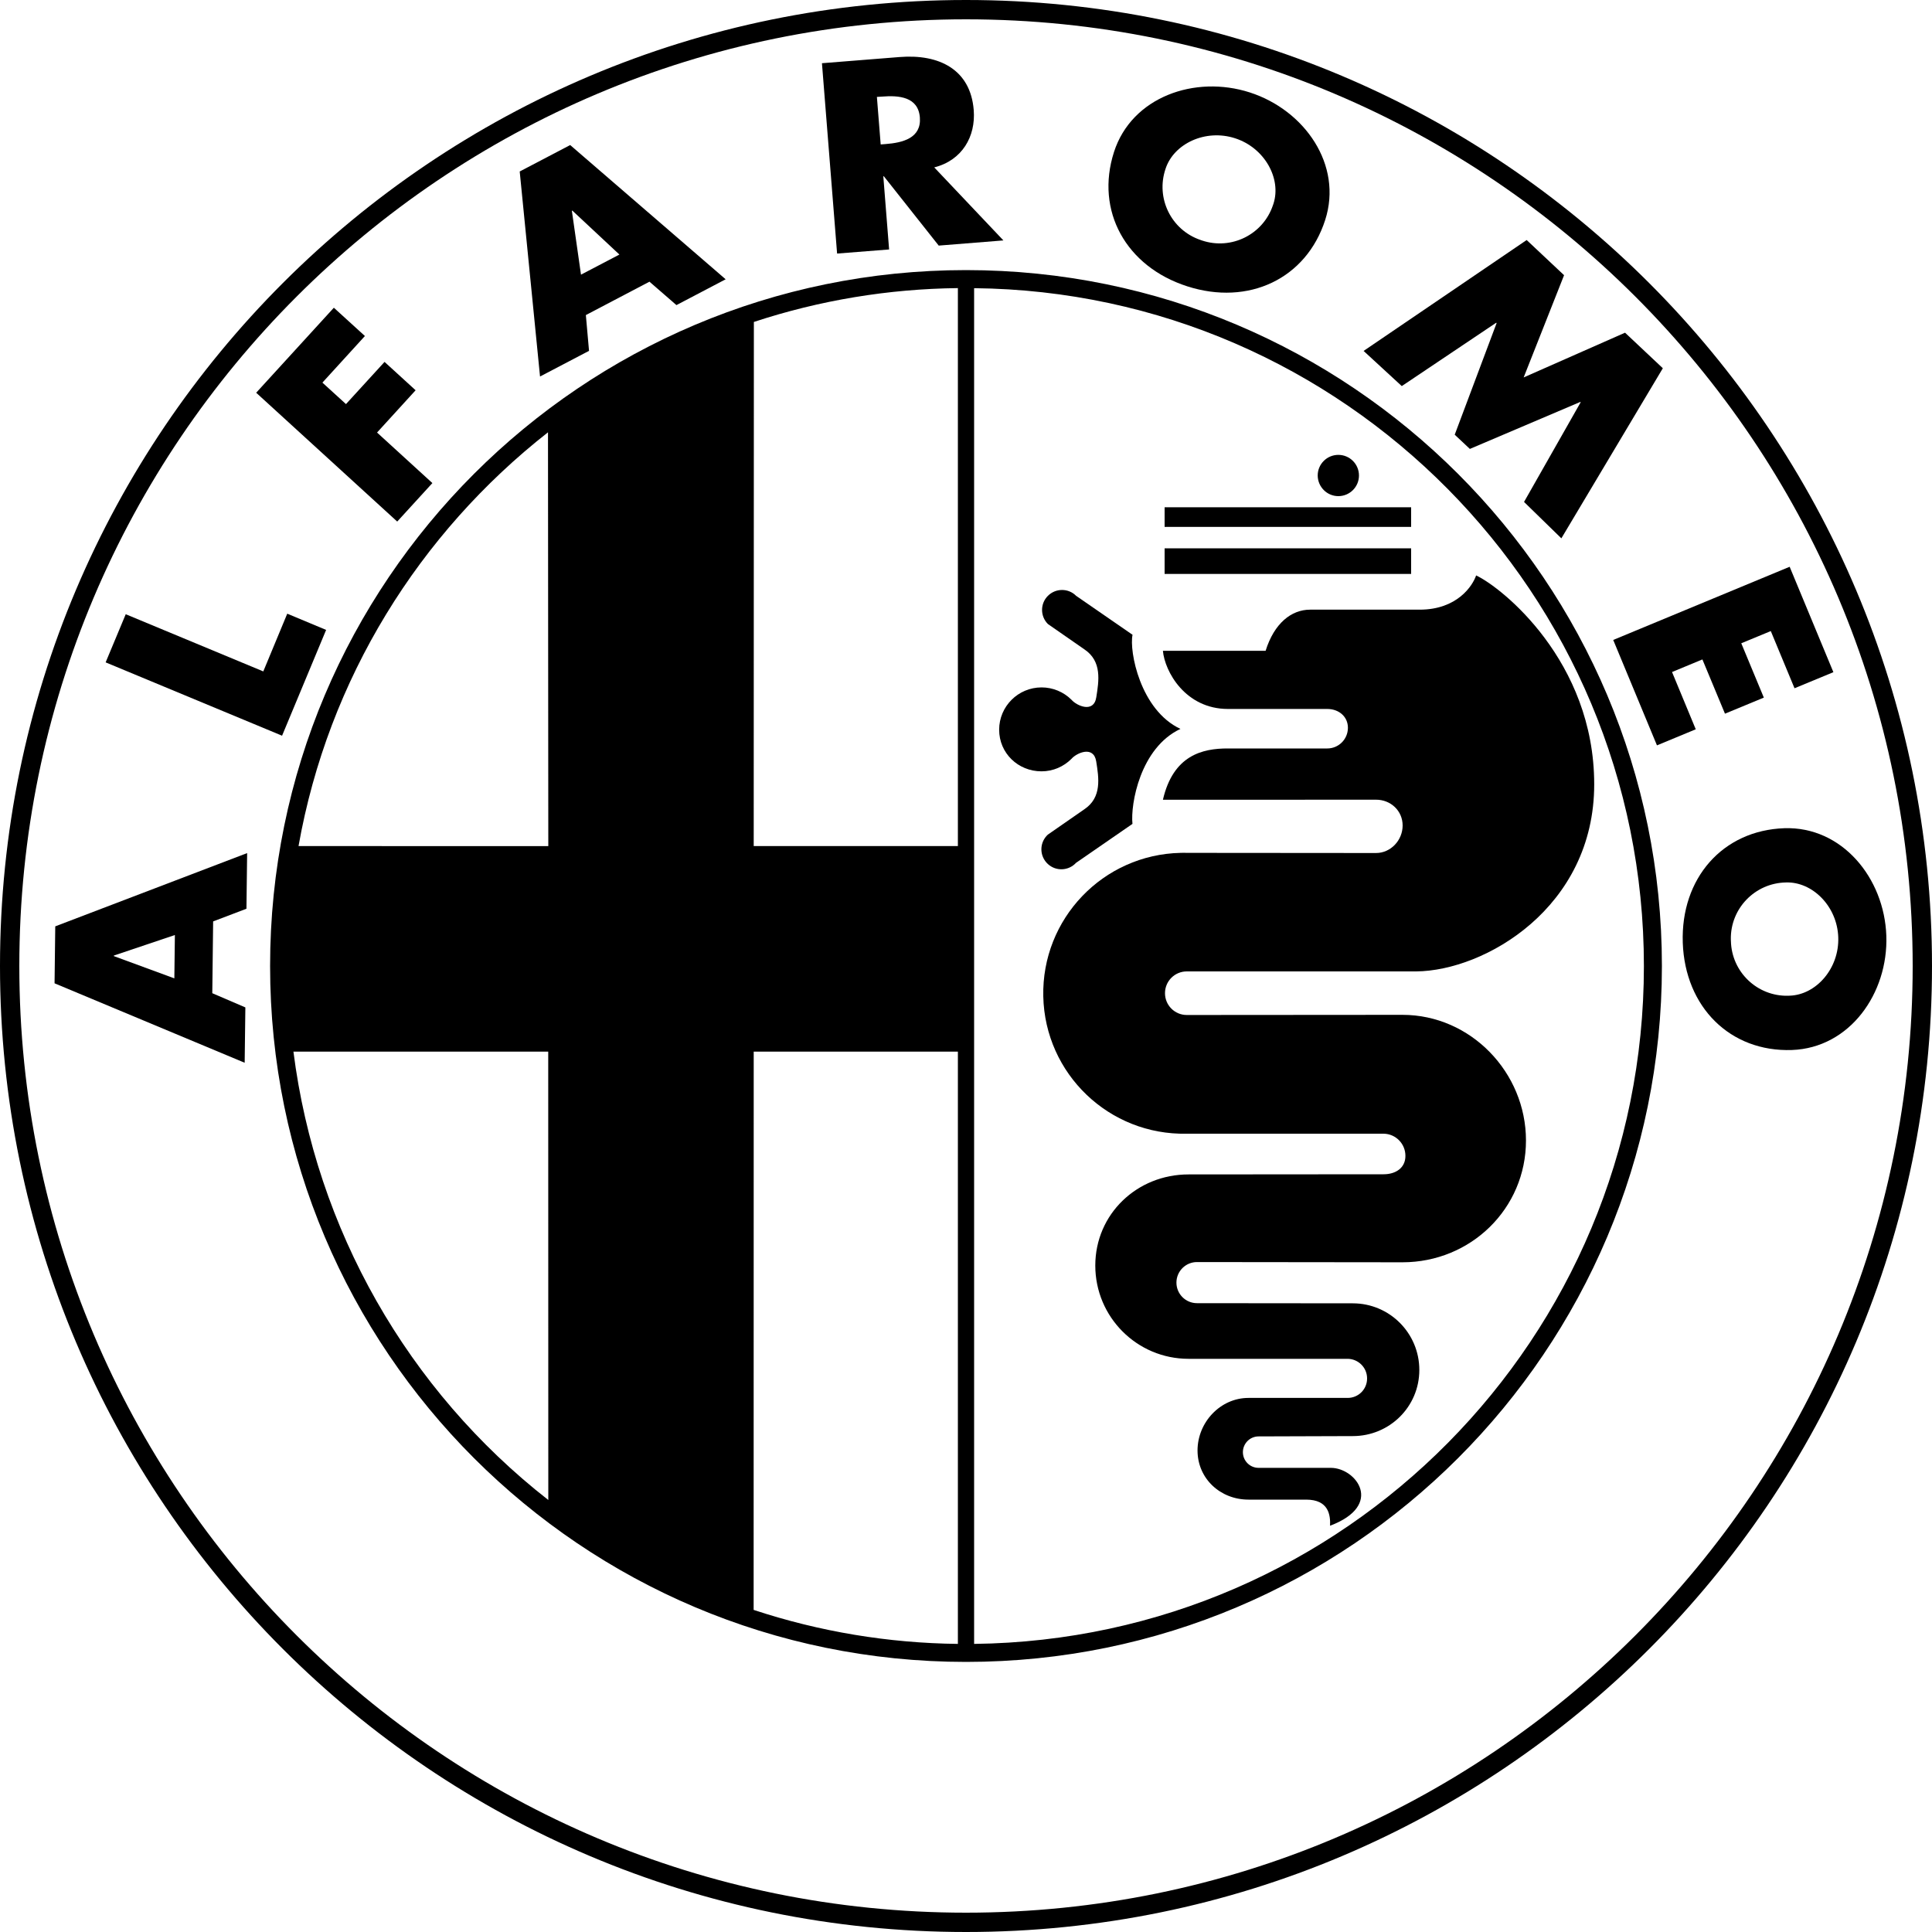
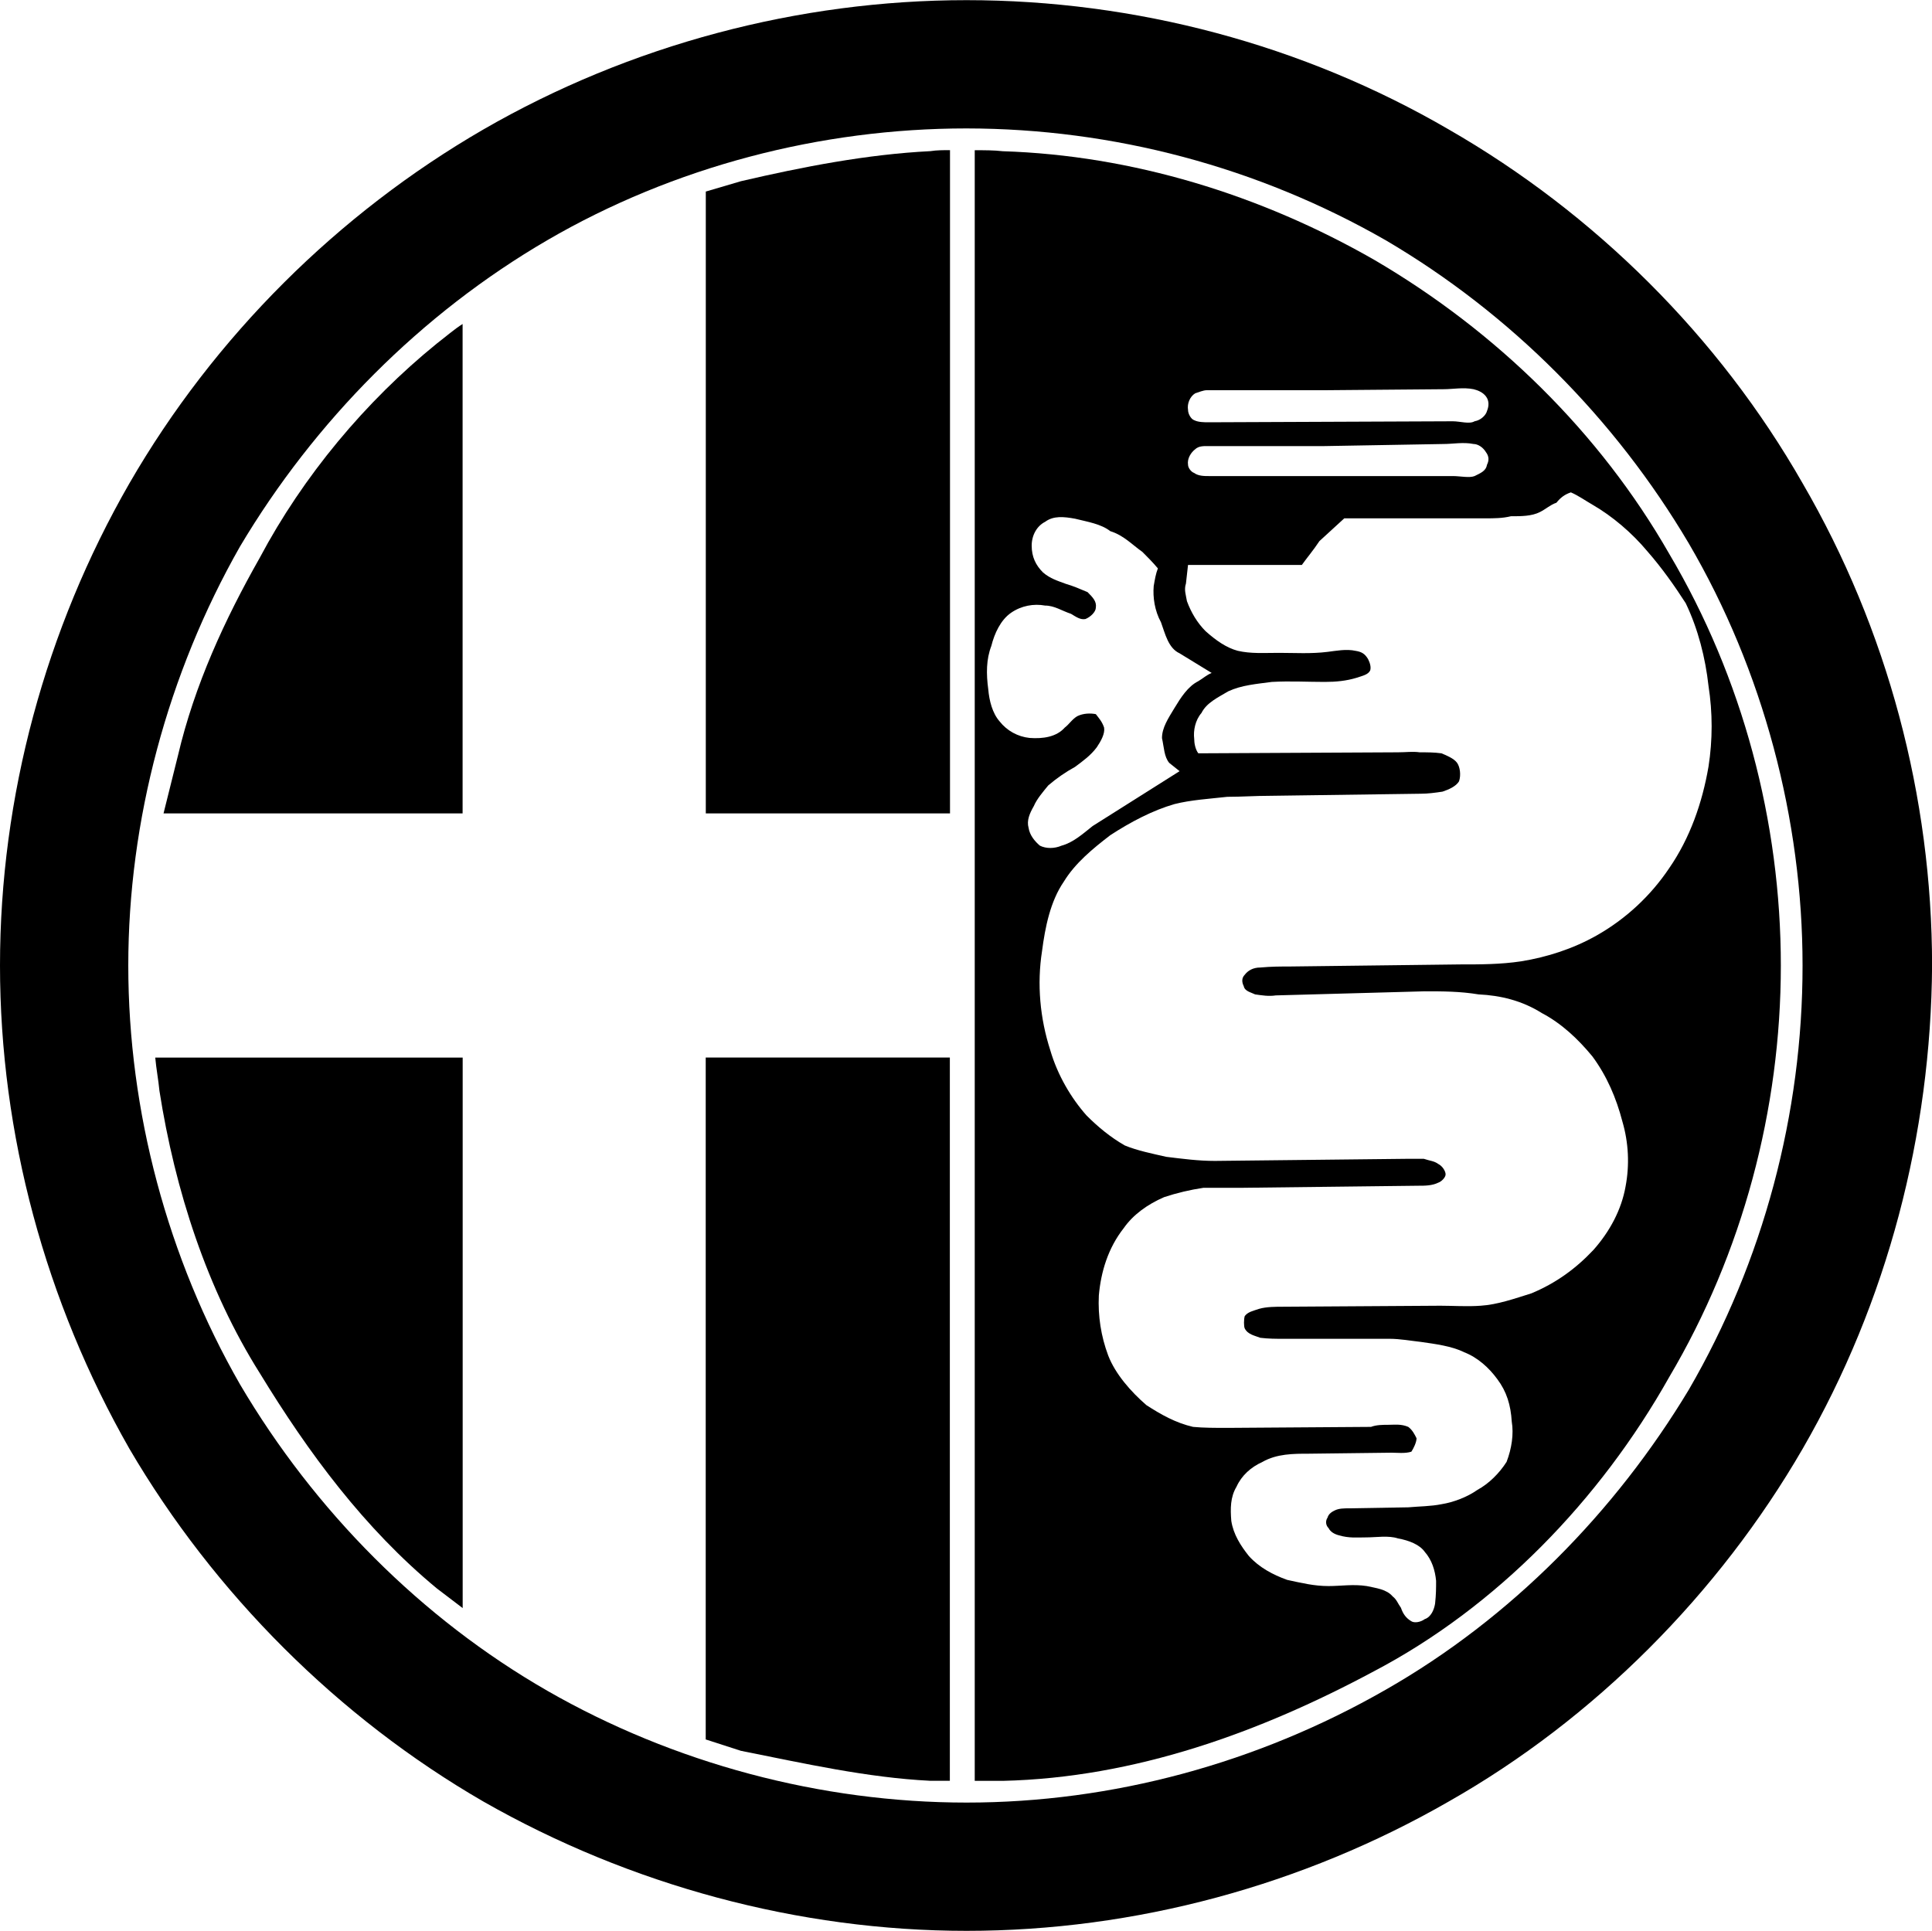
- <svg xmlns="http://www.w3.org/2000/svg" version="1.1" id="Layer_1" x="0px" y="0px" viewBox="0 0 2500 2500" style="enable-background:new 0 0 2500 2500;" xml:space="preserve">
-   <path d="M1250,0C559.7,0,0,559.7,0,1250s559.7,1250,1250,1250s1250-559.6,1250-1250C2500,559.7,1940.4,0,1250,0z M1250,2475  C573.5,2475,25,1926.5,25,1250C25,573.5,573.5,25,1250,25S2475,573.5,2475,1250C2475,1926.5,1926.5,2475,1250,2475z" />
-   <polygon points="340.7,868.8 371.7,794.1 422,815.1 365,952 136.7,857.1 162.7,794.8 340.7,868.8 " />
-   <polygon points="417.2,495.1 447.7,522.9 497.6,468.3 537.8,505 487.9,559.7 559.5,625.1 514,674.9 331.5,508.2 432,398.2   472.2,434.8 417.2,495.1 " />
-   <polygon points="1975.5,310.6 2023.9,356.1 1971.6,488.4 2102.8,430.5 2151.7,476.5 2020.4,696.6 1972.1,649.5 2045.4,520.5   2044.9,520.1 1902,580.9 1882.4,562.5 1936.6,418.1 1936.1,417.6 1813.9,499.6 1764.5,454.1 1975.5,310.6 " />
-   <polygon points="2291.4,816.6 2253.2,832.4 2282.4,902.7 2232.1,923.5 2202.9,853.3 2163.6,869.6 2194.3,943.7 2144.1,964.5   2087.5,828.1 2315.8,733.4 2372.4,869.8 2322.1,890.6 " />
-   <path d="M318.9,1175.9l0.9-72l-248.3,94.8l-0.9,73.7l246,102.8l0.9-71.6l-42.8-18.4l1.1-92.9L318.9,1175.9z M225.6,1266l-78.3-28.8  v-0.7l79-26.6L225.6,1266z" />
-   <path d="M737.8,187.7l-65.3,34.2l26.3,265.3l63.4-33.2l-4.1-46.3l82.3-43.2l34.9,30.3l63.7-33.4L737.8,187.7z M751.8,355.4  L740,272.8l0.6-0.3h0h0h0l60.9,56.9L751.8,355.4z" />
-   <path d="M1208.9,216.6c36.2-9.1,53.8-40.1,51.1-74.1c-4.1-52.6-44.8-72.8-95.9-68.7l-100.5,8l19.6,246.3l67.3-5.3l-7.5-94.7l0.7,0  l71,89.7l83.7-6.7l0,0L1208.9,216.6z M1146.1,186.4l-6.5,0.5l-4.9-61.5l6.5-0.4c21.9-1.8,47,0.2,49.1,27  C1192.4,178.8,1168,184.7,1146.1,186.4z" />
-   <path d="M1617.2,119.6c-71.1-22.9-152.8,5.9-175.7,77.1c-24.5,76.2,15.5,148.3,94.8,173.8c79.3,25.5,154-9.7,178.5-85.9v0  C1737.7,213.5,1688.3,142.5,1617.2,119.6z M1647.9,263.5c-0.2,0.7-0.4,1.4-0.7,2c-12.7,38-53.9,58.4-91.8,45.7  c-0.7-0.2-1.4-0.4-2-0.7c-37.9-12.9-58.1-54.1-45.2-92h0c10.5-32.5,51.5-52,89.9-39.6C1636.4,191.2,1658.3,231,1647.9,263.5z" />
-   <path d="M2440.9,1210.8c-2.6-74.7-57.4-141.6-132-139.1c-80,2.8-134.2,65-131.4,148.2c2.9,83.3,61.4,141.6,141.3,138.8  C2393.5,1356,2443.5,1285.4,2440.9,1210.8z M2316,1288.4c-0.7,0-1.5,0.1-2.2,0.1c-40,0.9-73.1-30.8-74-70.8c0-0.7-0.1-1.4-0.1-2.1  c-0.7-40,31.2-73,71.3-73.7c34.1-1.2,66.4,30.7,67.7,71C2380.1,1253.2,2350.1,1287.2,2316,1288.4z" />
-   <path d="M1250,349.5c-497.3,0-900.5,403.2-900.5,900.5s403.2,900.5,900.5,900.5h0c497.3,0,900.5-403.1,900.5-900.5  S1747.3,349.5,1250,349.5z M975.5,416.6c85.2-28.1,174.3-42.8,264-43.8v722H975.3L975.5,416.6z M709.1,559.4L709.1,559.4l0.4,535.5  l-323.2-0.1C424.7,878.1,542.7,689.9,709.1,559.4z M379.7,1360.8L379.7,1360.8L379.7,1360.8C379.7,1360.8,379.7,1360.8,379.7,1360.8  h329.7l0.1,580.2C527.4,1798.7,408.8,1590.2,379.7,1360.8z M1239.5,2127.2L1239.5,2127.2c-89.8-1-179-15.8-264.3-44l0.1-722.4h264.2  V2127.2z M1260.5,2127.2L1260.5,2127.2l-1.7,0C1259.4,2127.2,1260,2127.2,1260.5,2127.2l0-1754.3c478.8,4.8,866.7,395.7,866.7,877.2  C2127.2,1731,1740.4,2121.5,1260.5,2127.2z" />
-   <path d="M1507,742.7h319v-33.2h-319V742.7z M1507,681.8h319v-25.4h-319V681.8z M1532.5,642L1532.5,642z M1598.9,642L1598.9,642z   M1665.3,642L1665.3,642z M1731.8,642c14.7,0,26.7-11.9,26.7-26.7c0-14.7-11.9-26.7-26.7-26.7c-14.7,0-26.7,11.9-26.7,26.7v0  C1705.2,630,1717.1,642,1731.8,642z M1798.3,642L1798.3,642z M1615.5,1940.5c-36.4,0-65.9-27.2-65.9-63.6c0-36.3,29.4-68,65.9-68  l128.4,0c13.9,0,25.1-11.2,25.1-25.1c0.1-13.9-11.1-25.3-25.1-25.5h-206c-66.6,0-120.6-54-120.6-120.7c0-66.6,54-117.9,120.6-117.9  l252.5-0.2c15.6,0,28.2-8.2,28.2-23.7c0.1-15.7-12.5-28.6-28.2-28.8h-254.7c-100.4,2.2-183.5-77.3-185.7-177.7  c-2.2-100.4,77.3-183.5,177.7-185.7c2.7-0.1,5.4-0.1,8.1,0l244.8,0.2c19,0,34.4-16.5,34.4-35.6c0-19.1-15.4-33.4-34.4-33.4  l-275.8,0.1c13.3-57.6,51-66.5,84.2-66.4h128.5c14.7,0,26.6-11.9,26.7-26.6c0,0,0-0.1,0-0.1c0-14.7-11.9-24.4-26.7-24.4h-128.5  c-55.3,0-81.9-48.7-84.2-75.3h132.9c11.1-35.5,33.2-53.2,57.6-53.2H1837c48.7,0,68.6-31,73.1-44.3  c33.2,15.5,152.8,110.8,152.8,270.3s-141.7,241.4-230.4,242.1h-296.8c-15.6,0-28.2,12.6-28.2,28.2s12.6,28.2,28.2,28.2l279.1-0.2  c88.2,0,159.8,74.4,159.8,162.6c0,88.2-71.5,157.6-159.8,157.6l-265.9-0.3c-14.7,0-26.6,11.9-26.6,26.6c0,14.7,11.9,26.6,26.6,26.6  l201.6,0.2c47.6,0,86.1,38.6,86.1,86.2c0,47.7-38.6,85.6-86.1,85.6l-121.9,0.4c-11.2,0-20.3,9.2-20.3,20.4  c0,11.2,9.1,20.3,20.3,20.3h93.6c32.7,0.1,69.2,48.3-1.1,74.9c0.6-13.8-1.7-33.8-31-33.8C1660.9,1940.6,1615.5,1940.5,1615.5,1940.5  L1615.5,1940.5z" />
-   <path d="M1527.5,943.2c-52.1,24.4-64.8,97.4-62.1,122.9l-73,50.4c-9.7,10.5-26,11.2-36.5,1.5s-11.2-26-1.5-36.5c0.5-0.5,1-1,1.5-1.5  l47.1-32.7c23.2-15.5,18.8-41,15.5-62c-3.3-21-25.4-11.1-32.1-3.3c-9.9,9.9-23.6,16.1-38.7,16.1c-30.3,0-54.8-23.5-54.8-53.8  c0-30.3,24.6-54.8,54.9-54.8c14.5,0,28.5,5.8,38.7,16c6.7,7.8,28.9,17.8,32.1-3.3c3.3-21,7.7-46.5-15.5-62l-47.1-32.7  c-10.1-10.1-10.1-26.5,0-36.5c10.1-10.1,26.5-10.1,36.5,0l0,0l73,50.4C1461,842.4,1475.4,918.9,1527.5,943.2L1527.5,943.2z" />
+ <svg xmlns="http://www.w3.org/2000/svg" version="1.1" id="Layer_1" x="0px" y="0px" viewBox="0 0 2500 2499" style="enable-background:new 0 0 2500 2499;" xml:space="preserve">
+   <g>
+     <path d="M2332.6,625.5c-108.5-190.1-269.2-349.5-458-458C1685.9,57.7,1469,0.2,1250.7,0.2c-216.9,0-435.2,57.6-625.3,167.4   c-187.5,108.5-348.2,267.8-458,458C58.9,814.3,0,1031.2,0,1249.5s58.9,435.2,167.4,625.3c109.8,187.5,270.5,348.2,458,456.6   c190.1,108.5,408.4,167.4,625.3,167.4c218.3,0,435.2-58.9,624-167.4c188.8-107.1,349.5-269.2,458-456.6   c109.8-190.1,166-407.1,167.4-625.3C2500,1031.2,2442.4,814.3,2332.6,625.5z M2185.3,1798.5c-95.1,158-230.3,295.9-392.3,388.3   c-166,95.1-353.5,146-542.3,146s-379-50.9-542.3-144.6c-163.4-93.8-301.3-233-397.7-396.4C216.9,1628.4,166,1438.3,166,1249.5   c0-187.5,50.9-377.6,144.6-542.3c96.4-162,234.3-301.3,397.7-396.4c163.4-95.1,353.5-144.6,542.3-144.6   c190.3,0.2,377.2,50,542.3,144.6c162,95.1,297.3,231.7,392.3,392.3c96.4,164.7,147.3,357.5,147.3,546.3   C2332.6,1441,2281.7,1632.5,2185.3,1798.5z" />
+     <g>
+       <path d="M913.2,1368.7v882.4l45.5,14.7c80.3,16,163.4,34.8,245,38.8h25.4v-936h0H913.2z" />
+       <path d="M336.1,721.9c-45.5,80.3-84.4,164.7-105.8,255.8l-18.7,75h387V419.3c-10.7,6.7-21.4,16.1-33.5,25.4    C472.7,519.7,392.3,616.1,336.1,721.9z" />
+       <polygon points="598.6,2081.1 598.6,2081.1 598.6,2081.1   " />
+       <path d="M200.9,1368.7c1.3,14.7,4,28.1,5.4,42.9c20.1,128.5,61.6,257.1,129.9,365.5c62.9,103.1,135.2,200.9,229,278.5l33.5,25.5    v-712.4H200.9z" />
+       <path d="M958.8,234.5l-45.5,13.4v804.8h316h0V194.3c-8,0-17.4,0-25.4,1.3C1122.1,199.7,1039.1,215.8,958.8,234.5z" />
+       <path d="M2159.9,716.6c-89.7-156.7-223.6-287.9-381.6-380.3C1631,251.9,1464.9,201,1297.5,195.7c-10.7-1.3-24.1-1.3-36.2-1.3    v2110.3h36.2c171.4-4,333.4-63,480.7-142c158-83,291.9-220.9,381.6-380.3c95.1-160.7,144.6-346.8,144.6-532.9    S2255,877.2,2159.9,716.6z M1546.6,509c4-1.3,10.7-4,14.7-4H1714h0l154-1.3c12.1,0,25.5-2.7,38.8,0c5.4,1.3,12.1,4,16.1,9.4    c4,5.4,4,12.1,1.3,18.7c-1.3,5.4-8,12.1-16.1,13.4c-6.7,4-18.7,0-28.1,0l-316,1.3c-5.3,0-13.4,0-18.7-2.7c-4-1.3-8-8-8-13.4    C1535.9,522.4,1539.9,513,1546.6,509z M1924.2,601.4c-1.3,8-8,10.7-16.1,14.7c-6.7,2.7-18.7,0-28.1,0h-316c-5.3,0-13.4,0-18.7-4    c-4-1.3-8-6.7-8-10.7c-1.3-8,4-16.1,9.4-20.1c4-4,10.7-4,14.7-4H1714h0l154-2.7c12.1,0,25.5-2.7,38.8,0c5.4,0,12.1,4,16.1,10.7    C1926.9,590.7,1926.9,596,1924.2,601.4z M1331,1071.4c-2.7-9.4,1.3-18.7,6.7-28.1c4-9.4,12.1-18.7,18.7-26.8    c10.7-9.2,22.4-17.3,34.8-24.1c10.7-8,20.1-14.7,28.1-25.4c5.3-8,10.7-17.4,9.4-25.4c-2.7-8-6.7-12.1-10.7-17.4    c-6.7-1.3-16.1-1.3-24.1,2.7c-6.7,4-10.7,10.7-16.1,14.7c-10.7,12.1-28.1,14.7-45.5,13.4c-15.3-1.6-29.3-9.3-38.8-21.4    c-9.4-10.7-13.4-26.8-14.7-41.5c-2.7-20.1-2.7-38.8,4-56.2c4-16.1,12-33.5,25.4-42.8s29.5-12.1,44.2-9.4c12,0,21.4,6.7,33.5,10.7    c6.7,4,12.1,8,18.7,6.7c6.7-2.7,13.4-9.4,13.4-14.7c1.3-8-4-13.4-10.7-20.1c-9.4-4-18.7-8-28.1-10.7c-10.7-4-20.1-6.7-29.5-14.7    c-9.4-9.4-14.7-20.1-14.7-34.8c0-13.4,6.7-25.4,17.4-30.8c10.7-8,24.1-6.7,38.8-4c16,4,33.5,6.7,45.5,16.1    c17.4,5.4,28.1,17.4,41.5,26.8c6.7,6.7,13.4,13.4,20.1,21.4c-2.7,6.7-4,14.7-5.4,22.8c-1.3,14.7,1.3,32.1,9.4,46.9    c5.4,14.7,9.4,33.5,24.1,40.2l41.5,25.4h0c-6.7,2.7-10.7,6.7-17.4,10.7c-13.4,6.7-22.7,21.4-30.8,34.8    c-8.1,13.4-16.1,25.4-16.1,38.8c2.7,12.1,2.7,24.1,9.4,32.1l13.4,10.7l-112.5,71c-13.4,10.7-25.4,21.4-40.2,25.4    c-9.4,4-20.1,4-28.1,0C1339,1088.8,1332.4,1080.8,1331,1071.4z M2159.9,1123.6c-24.1,35.9-56.2,65.7-93.8,87    c-30.8,17.4-64.3,28.1-97.8,33.5c-26.8,4-52.2,4-79,4l-221,2.7c-12,0-22.7,0-37.5,1.3c-9.4,0-16,4-20.1,9.4c-4,4-4,9.4-1.3,14.7    c1.3,6.7,9.4,8,14.7,10.7c9.4,1.3,17.4,2.7,26.8,1.3l192.8-5.3c22.7,0,45.5,0,69.6,4c28.1,1.3,56.2,8,81.7,24.1    c25.5,13.4,46.9,33.5,65.6,56.2c18.7,25.4,30.8,53.6,38.8,84.3c8,27.4,9.4,56.3,4,84.4c-5.3,29.5-20.1,57.6-41.5,81.7    c-22.7,24.1-48.2,42.8-80.3,56.2c-21.4,6.7-44.2,14.7-65.6,16c-17.4,1.3-36.1,0-52.2,0l-203.6,1.3c-9.4,0-21.4,0-30.8,2.7    c-8,2.7-14.7,4-18.7,9.4c-1.3,4-1.3,13.4,0,16c4,8,13.4,9.4,20.1,12.1c10.7,1.3,20.1,1.3,29.5,1.3h137.9c13.4,0,28.1,2.7,40.2,4    c18.7,2.7,40.2,5.4,56.2,13.4c17.4,6.7,32.2,20.1,42.9,34.8c12.1,16.1,17.4,33.5,18.7,54.9c2.7,16,0,34.8-6.7,52.2    c-9.4,14.7-22.8,28.1-37.5,36.1c-13.4,9.4-30.8,16.1-46.9,18.7c-13.4,2.7-28.1,2.7-42.8,4l-76.3,1.3c-6.7,0-13.4,0-18.8,2.7    c-2.7,1.3-8,4-9.4,9.4c-2.9,4.2-2.3,9.9,1.3,13.4c2.7,5.3,8,8,13.4,9.4c13.4,4,24.1,2.7,36.1,2.7s28.1-2.7,40.2,1.3    c14.7,2.7,28.1,8,34.8,17.4c9.4,10.7,13.4,24.1,14.7,37.5c0,9.4,0,17.4-1.3,29.5c-1.3,8-5.3,17.4-13.4,20.1    c-5.4,4-13.4,5.3-17.4,2.7c-6.7-4-10.7-9.4-13.4-17.4c-4-5.4-5.4-10.7-10.7-14.7c-8-9.4-21.4-10.7-33.5-13.4    c-17.4-2.7-33.5,0-49.5,0c-18.7,0-34.8-4-53.5-8c-18.7-6.7-36.2-16.1-49.5-30.8c-10.7-13.4-20.1-28.1-22.8-45.5    c-1.3-16-1.3-30.8,6.7-44.2c6.7-14.7,18.7-25.4,33.5-32.1c18.7-10.7,40.2-10.7,60.3-10.7l107.1-1.3c6.7,0,17.4,1.3,25.4-1.3    c2.7-4,6.7-12.1,6.7-17.4c-2.7-5.4-5.4-10.7-10.7-14.7c-9.4-4-17.4-2.7-25.5-2.7c-6.7,0-16,0-22.7,2.7l-186.1,1.3    c-14.7,0-30.8,0-44.2-1.3c-22.8-5.3-41.5-16-60.3-28.1c-20.1-17.4-40.2-40.2-49.5-64.3c-9.3-24.8-13.4-51.2-12.1-77.7    c2.7-30.8,12.1-61.6,32.2-87.1c12.1-17.4,30.8-30.8,52.2-40.1c16.6-5.5,33.6-9.5,50.9-12.1h49.5l229-2.7c8.1,0,17.4,0,25.5-4    c4-1.3,9.4-6.7,9.4-10.7c0-4-4-10.7-9.4-13.4c-5.4-4-10.7-4-18.7-6.7h-24.1l-246.4,2.7c-21.4,0-41.5-2.7-62.9-5.3    c-17.4-4-37.5-8-53.6-14.7c-18.7-10.7-34.8-24.1-49.5-38.8c-20.1-22.7-37.5-52.2-46.9-84.3c-13.4-41.5-17.4-85.7-10.7-128.5    c4-30.8,10.7-64.3,28.1-89.7c14.7-24.1,37.5-42.8,60.3-60.3c26.8-17.4,54.9-32.1,83-40.2c21.4-5.4,44.2-6.7,68.3-9.4    c18.7,0,36.1-1.3,54.9-1.3l195.5-2.7c9.4,0,18.7-1.3,28.1-2.7c8-2.7,17.4-6.7,21.4-13.4c2.7-8,1.3-18.7-2.7-24.1    c-4-5.4-13.4-9.4-20.1-12.1c-9.4-1.3-18.7-1.3-28.1-1.3c-9.4-1.3-17.4,0-28.1,0l-258.4,1.3c-4-5.4-5.3-13.4-5.3-18.7    c-1.3-10.7,1.3-24.1,9.4-33.5c6.7-13.4,21.4-20.1,34.8-28.1c17.4-8,36.2-9.4,56.3-12.1c24.1-1.3,45.5,0,68.3,0    c14.7,0,28.1-1.3,41.5-5.4c8-2.7,14.7-4,17.4-9.4c1.3-4,0-9.4-2.7-14.7c-4-6.7-8-9.4-16.1-10.7c-12.1-2.7-25.5,0-36.2,1.3    c-21.4,2.7-42.8,1.3-62.9,1.3s-36.2,1.3-53.6-2.7c-14.7-4-28.1-13.4-41.5-25.4c-10.7-10.7-18.7-24.1-24.1-38.8    c-1.3-8-4-14.7-1.3-22.8l2.7-24.1l0,0h147.3c6.7-9.4,14.7-18.7,22.7-30.8l32.2-29.5h183.5c9.4,0,21.4,0,32.1-2.7    c13.4,0,26.8,0,37.5-5.4c8-4,13.4-9.4,21.4-12.1c5.4-6.7,10.7-10.7,18.7-13.4c9.4,4,18.8,10.7,28.2,16.1    c25.4,14.7,50.8,36.2,70.9,60.3c18.7,21.4,34.8,44.2,49.5,67c16.1,33.5,25.5,71,29.5,107.1c5.4,34.6,5.4,69.8,0,104.4    C2202.7,1039.3,2186.7,1084.8,2159.9,1123.6z" />
+     </g>
+   </g>
</svg>
